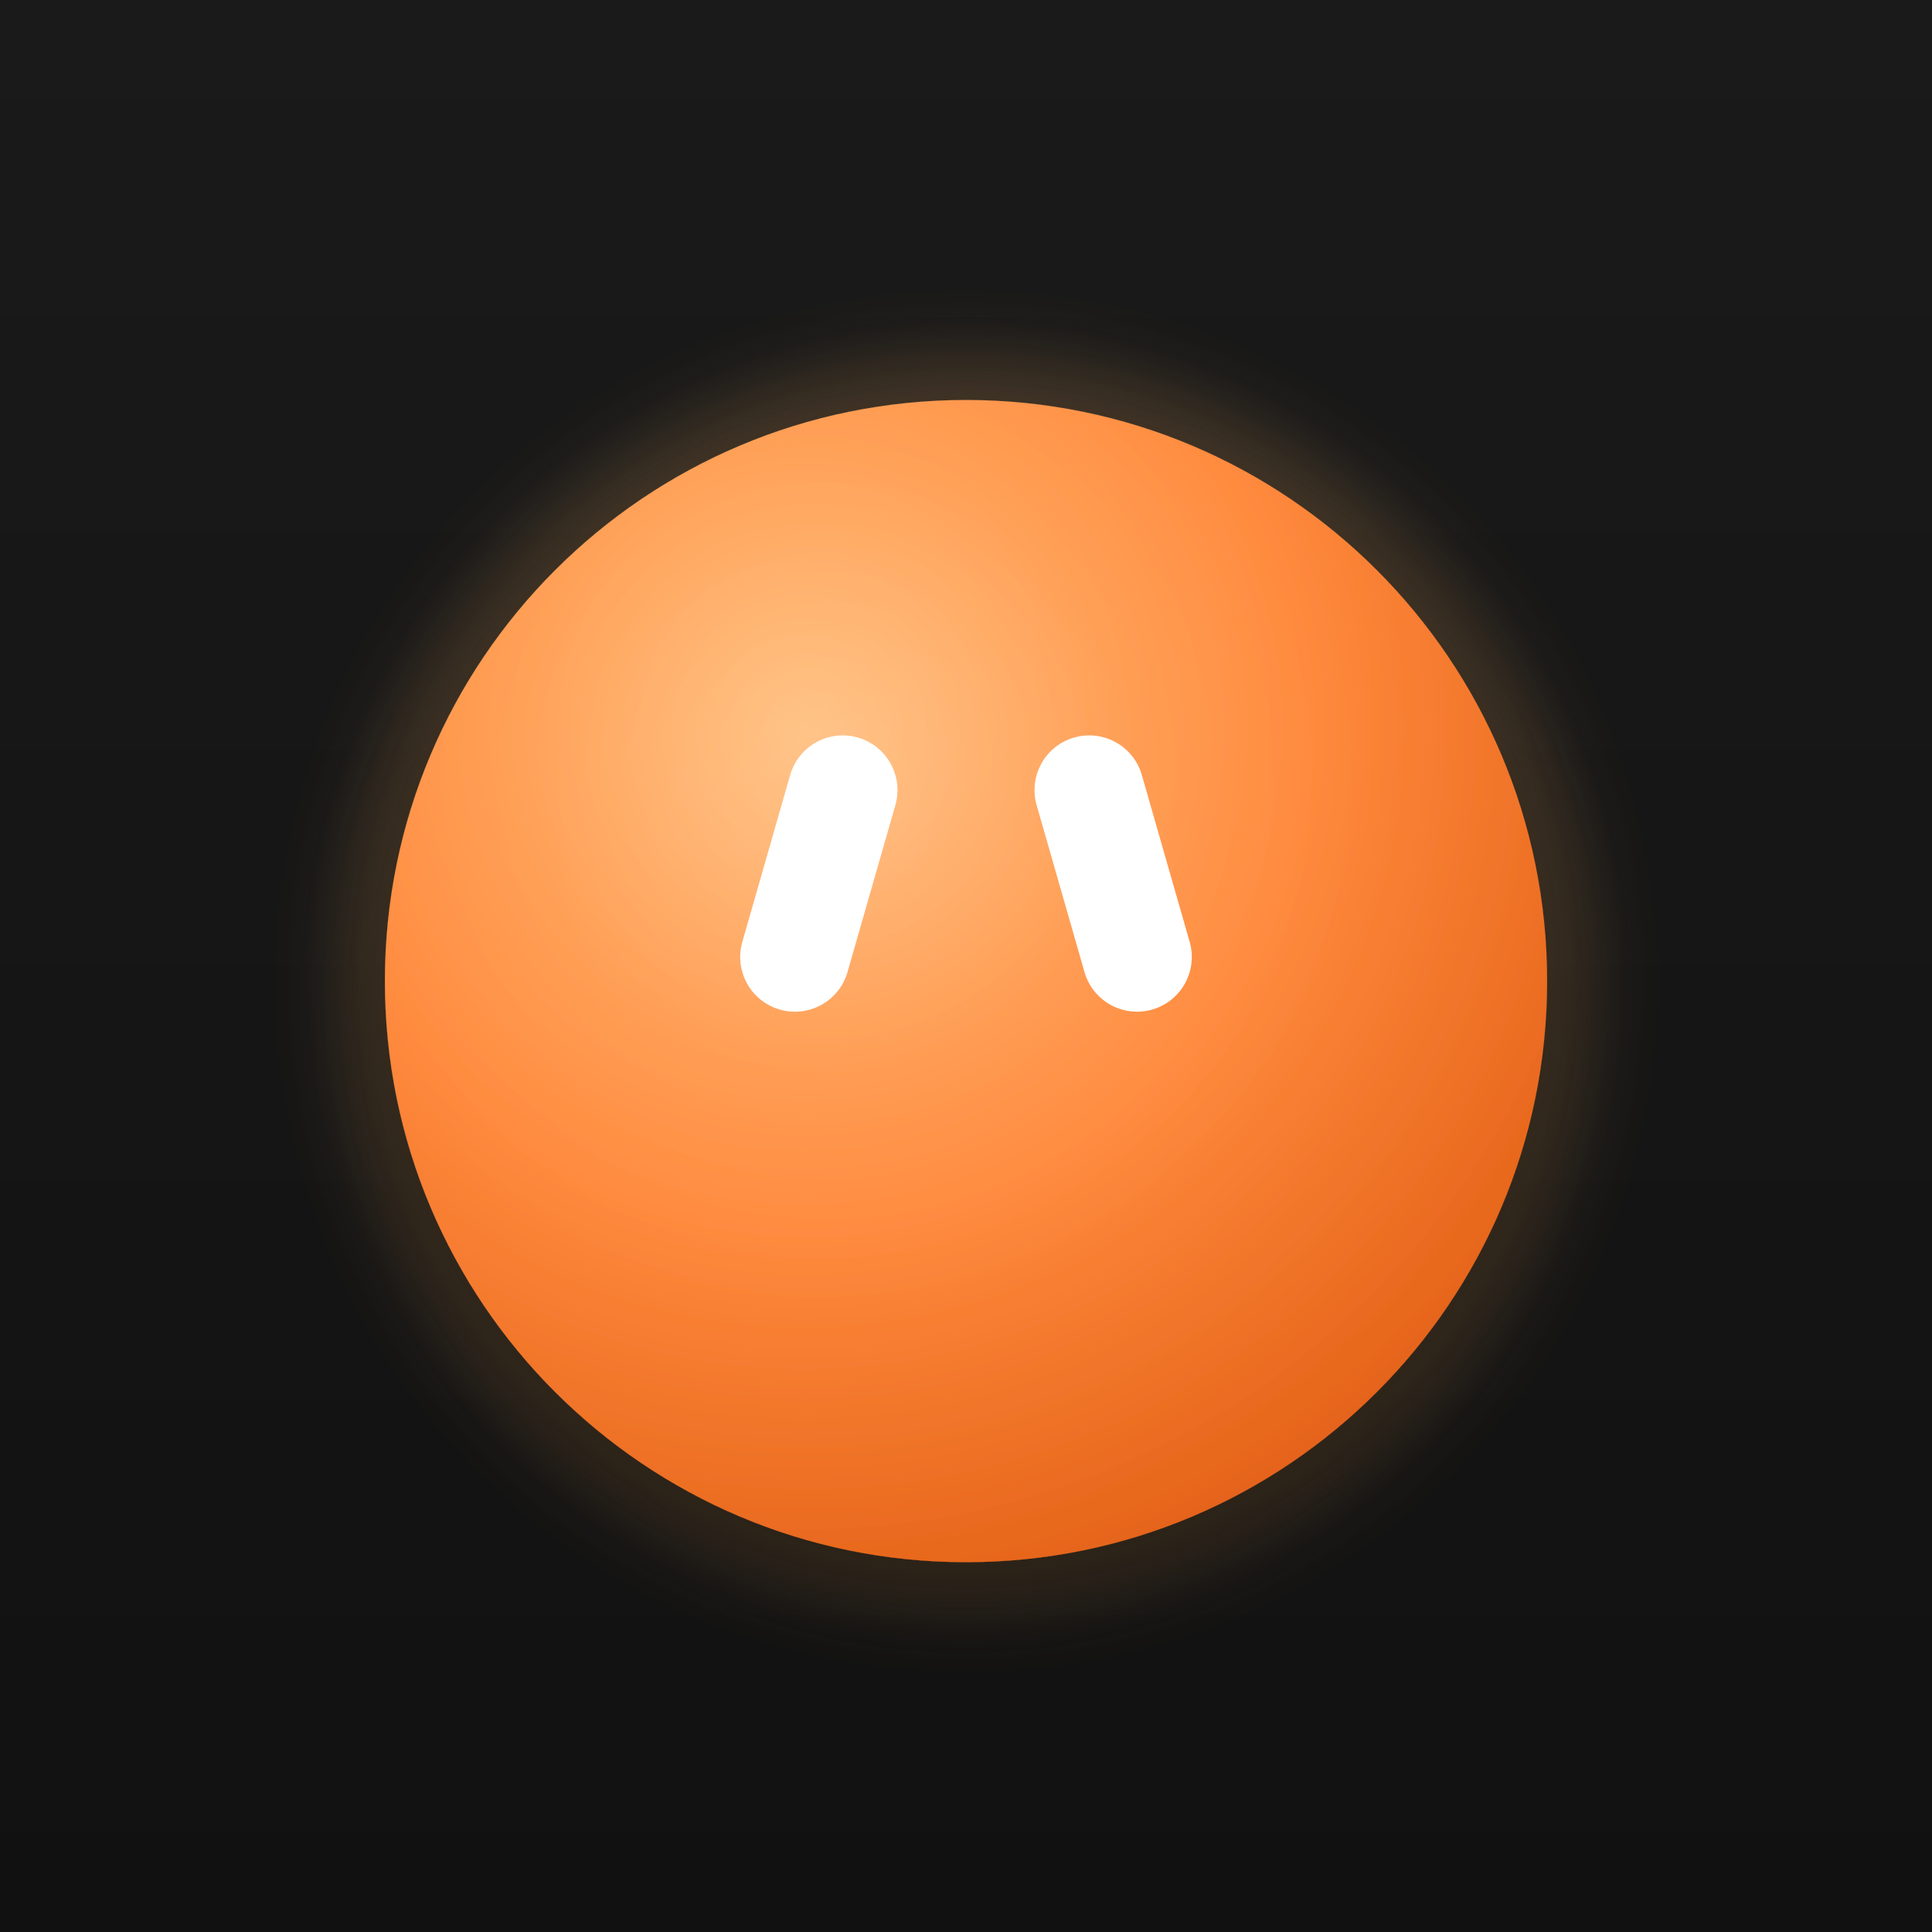
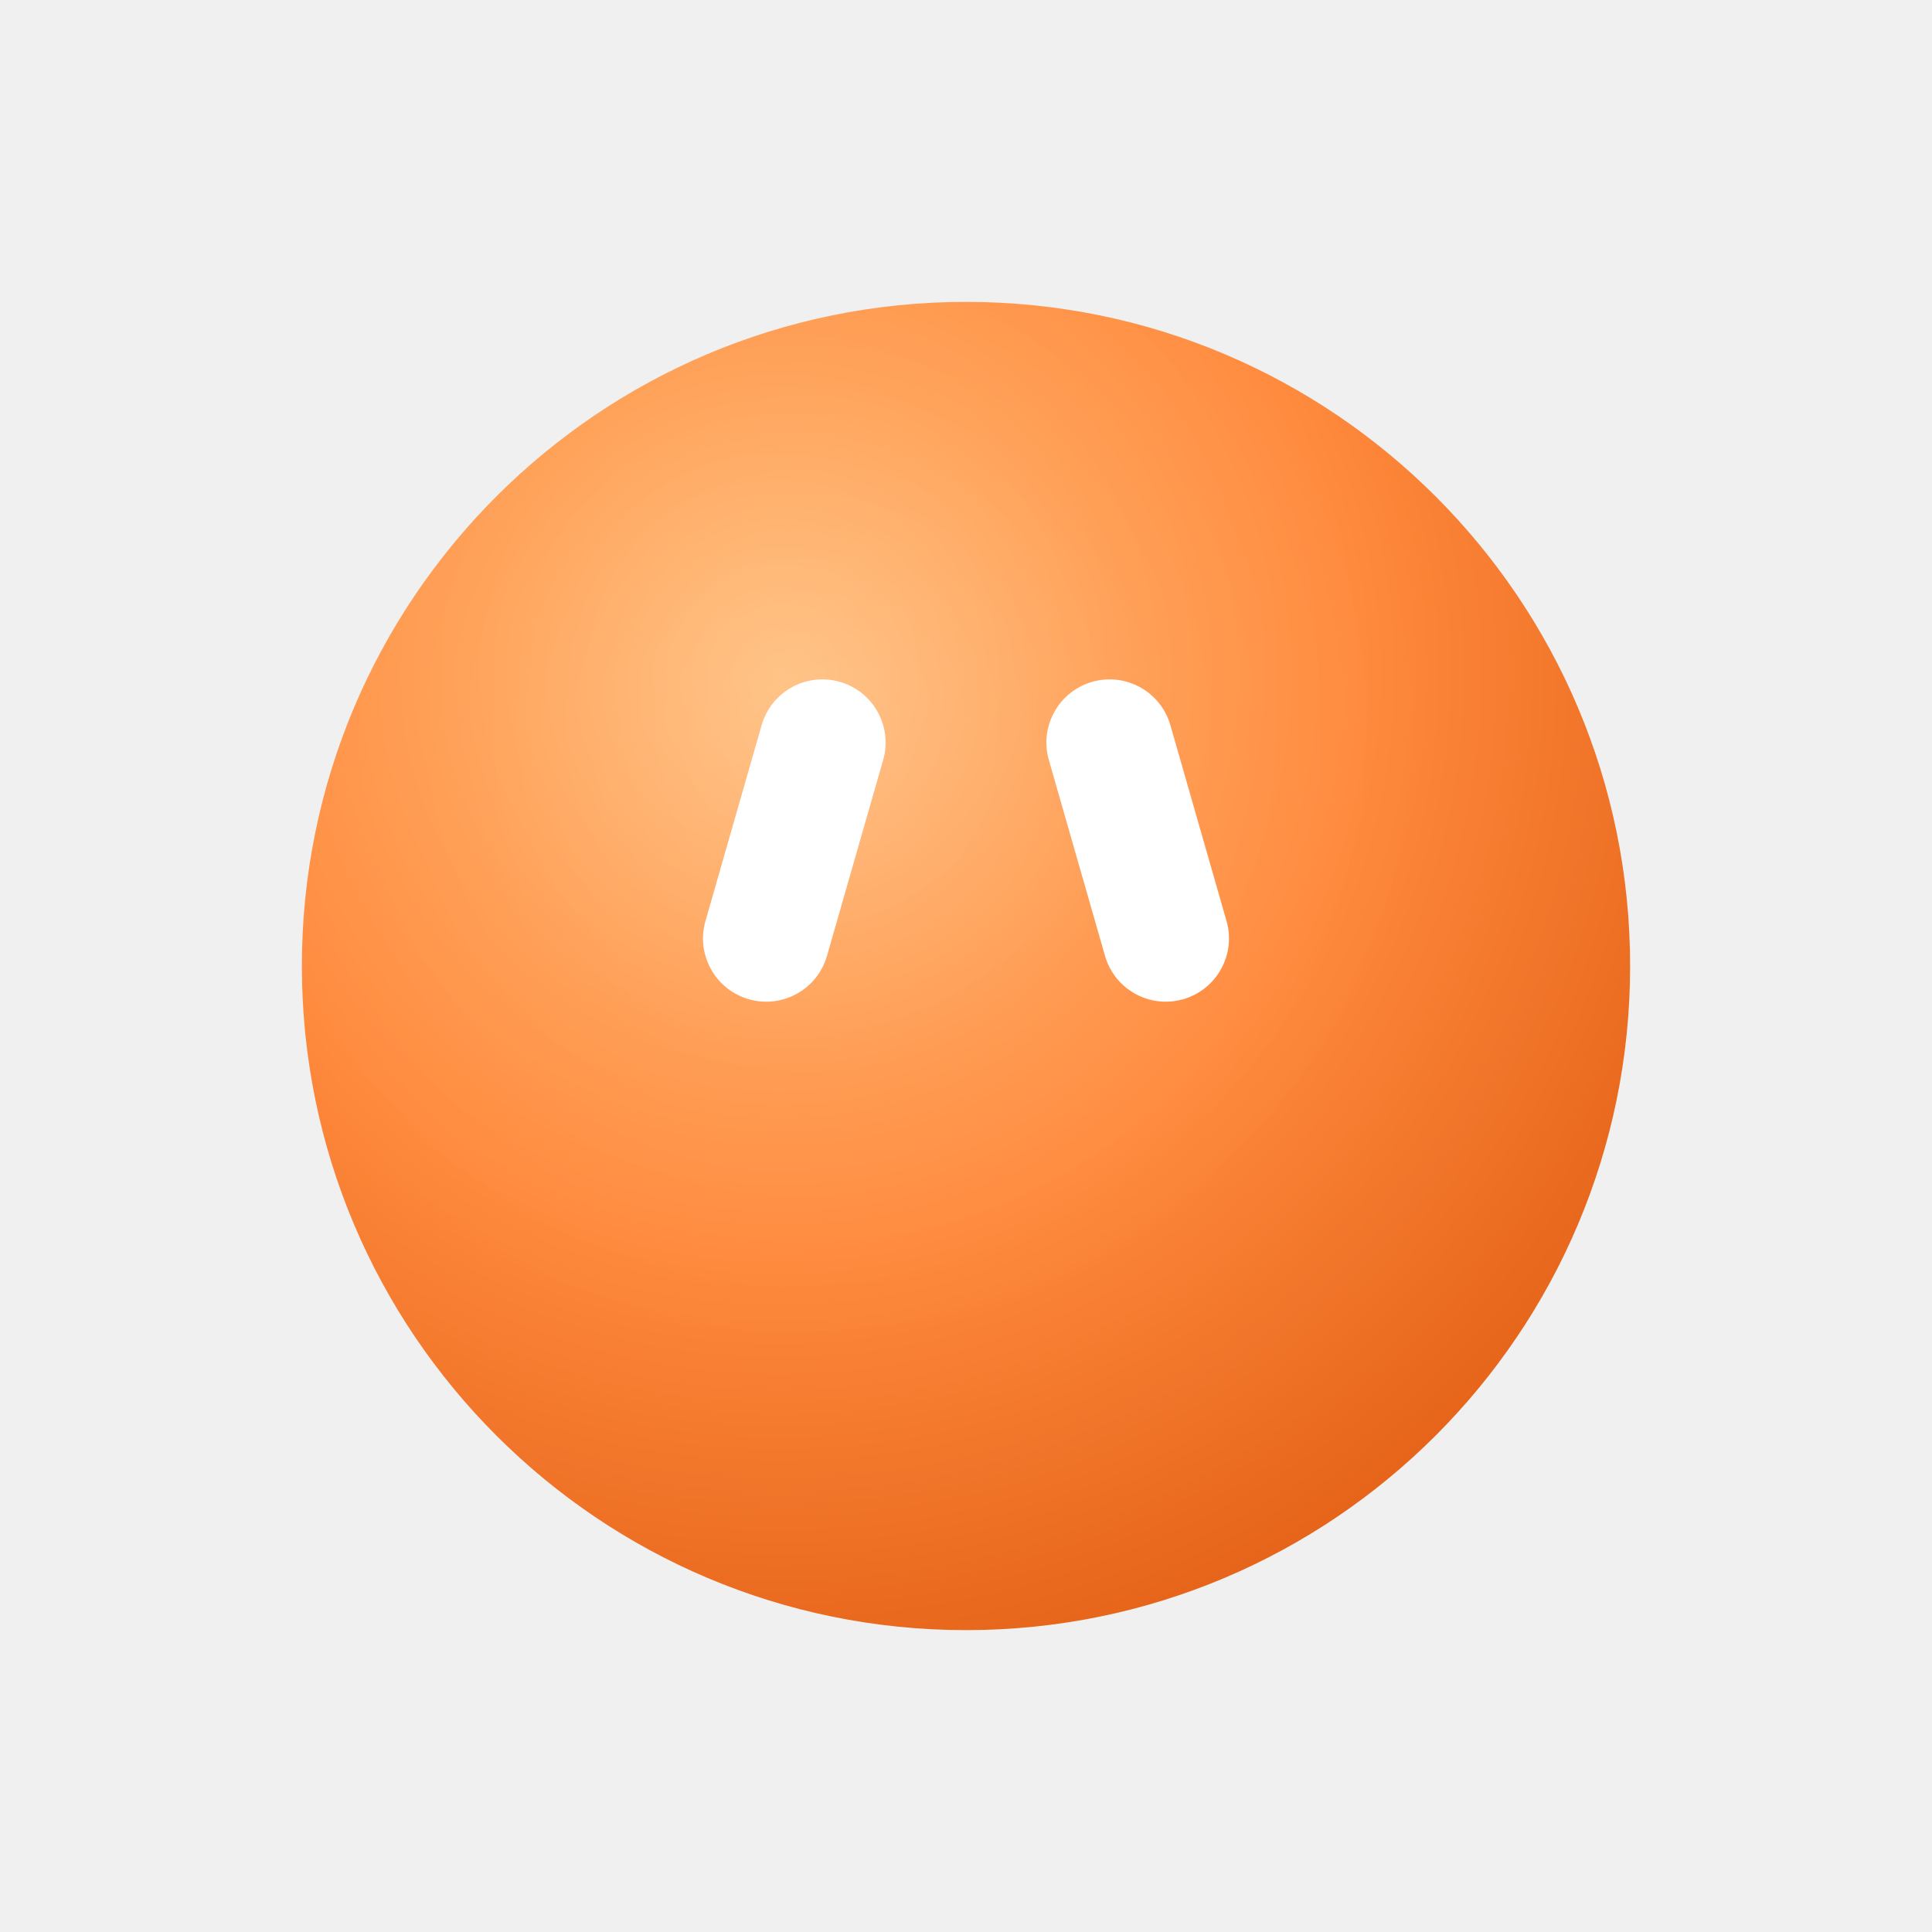
<svg xmlns="http://www.w3.org/2000/svg" viewBox="0 0 1024 1024" width="1024" height="1024">
  <defs>
-     <linearGradient id="plate" x1="0" y1="0" x2="0" y2="1">
-       <stop offset="0%" stop-color="#1a1a1a" />
-       <stop offset="100%" stop-color="#111111" />
-     </linearGradient>
    <radialGradient id="body" cx="36%" cy="28%" r="78%">
      <stop offset="0%" stop-color="#ffb56a" />
      <stop offset="55%" stop-color="#ff8a3d" />
      <stop offset="100%" stop-color="#e46218" />
    </radialGradient>
    <radialGradient id="sheen" cx="38%" cy="32%" r="48%">
      <stop offset="0%" stop-color="#ffffff" stop-opacity="0.22" />
      <stop offset="55%" stop-color="#ffffff" stop-opacity="0.05" />
      <stop offset="100%" stop-color="#ffffff" stop-opacity="0" />
    </radialGradient>
-     <filter id="lift" x="-30%" y="-30%" width="160%" height="160%">
-       <feDropShadow dx="0" dy="18" stdDeviation="22" flood-color="#000" flood-opacity="0.38" />
-     </filter>
-     <filter id="halo" x="-40%" y="-40%" width="180%" height="180%">
-       <feGaussianBlur stdDeviation="20" result="b" />
-       <feColorMatrix in="b" type="matrix" values="0 0 0 0 1  0 0 0 0 0.48  0 0 0 0 0.14  0 0 0 0.22 0" />
-     </filter>
  </defs>
-   <rect width="1024" height="1024" fill="url(#plate)" />
-   <g transform="translate(512 520)">
-     <circle r="328" fill="#ff8a3d" filter="url(#halo)" />
-     <circle r="308" fill="url(#body)" filter="url(#lift)" />
-     <circle r="308" fill="url(#sheen)" />
+   <g transform="translate(512 512)">
+     <circle r="352" fill="url(#body)" />
+     <circle r="352" fill="url(#sheen)" />
    <g fill="#fff">
-       <rect x="-107" y="-132" width="58" height="150" rx="29" transform="rotate(16 -78 -57)" />
-       <rect x="49" y="-132" width="58" height="150" rx="29" transform="rotate(-16 78 -57)" />
+       <rect x="-124.5" y="-154" width="67" height="175" rx="33.5" transform="rotate(16 -91 -66.5)" />
+       <rect x="57.5" y="-154" width="67" height="175" rx="33.5" transform="rotate(-16 91 -66.5)" />
    </g>
  </g>
</svg>
